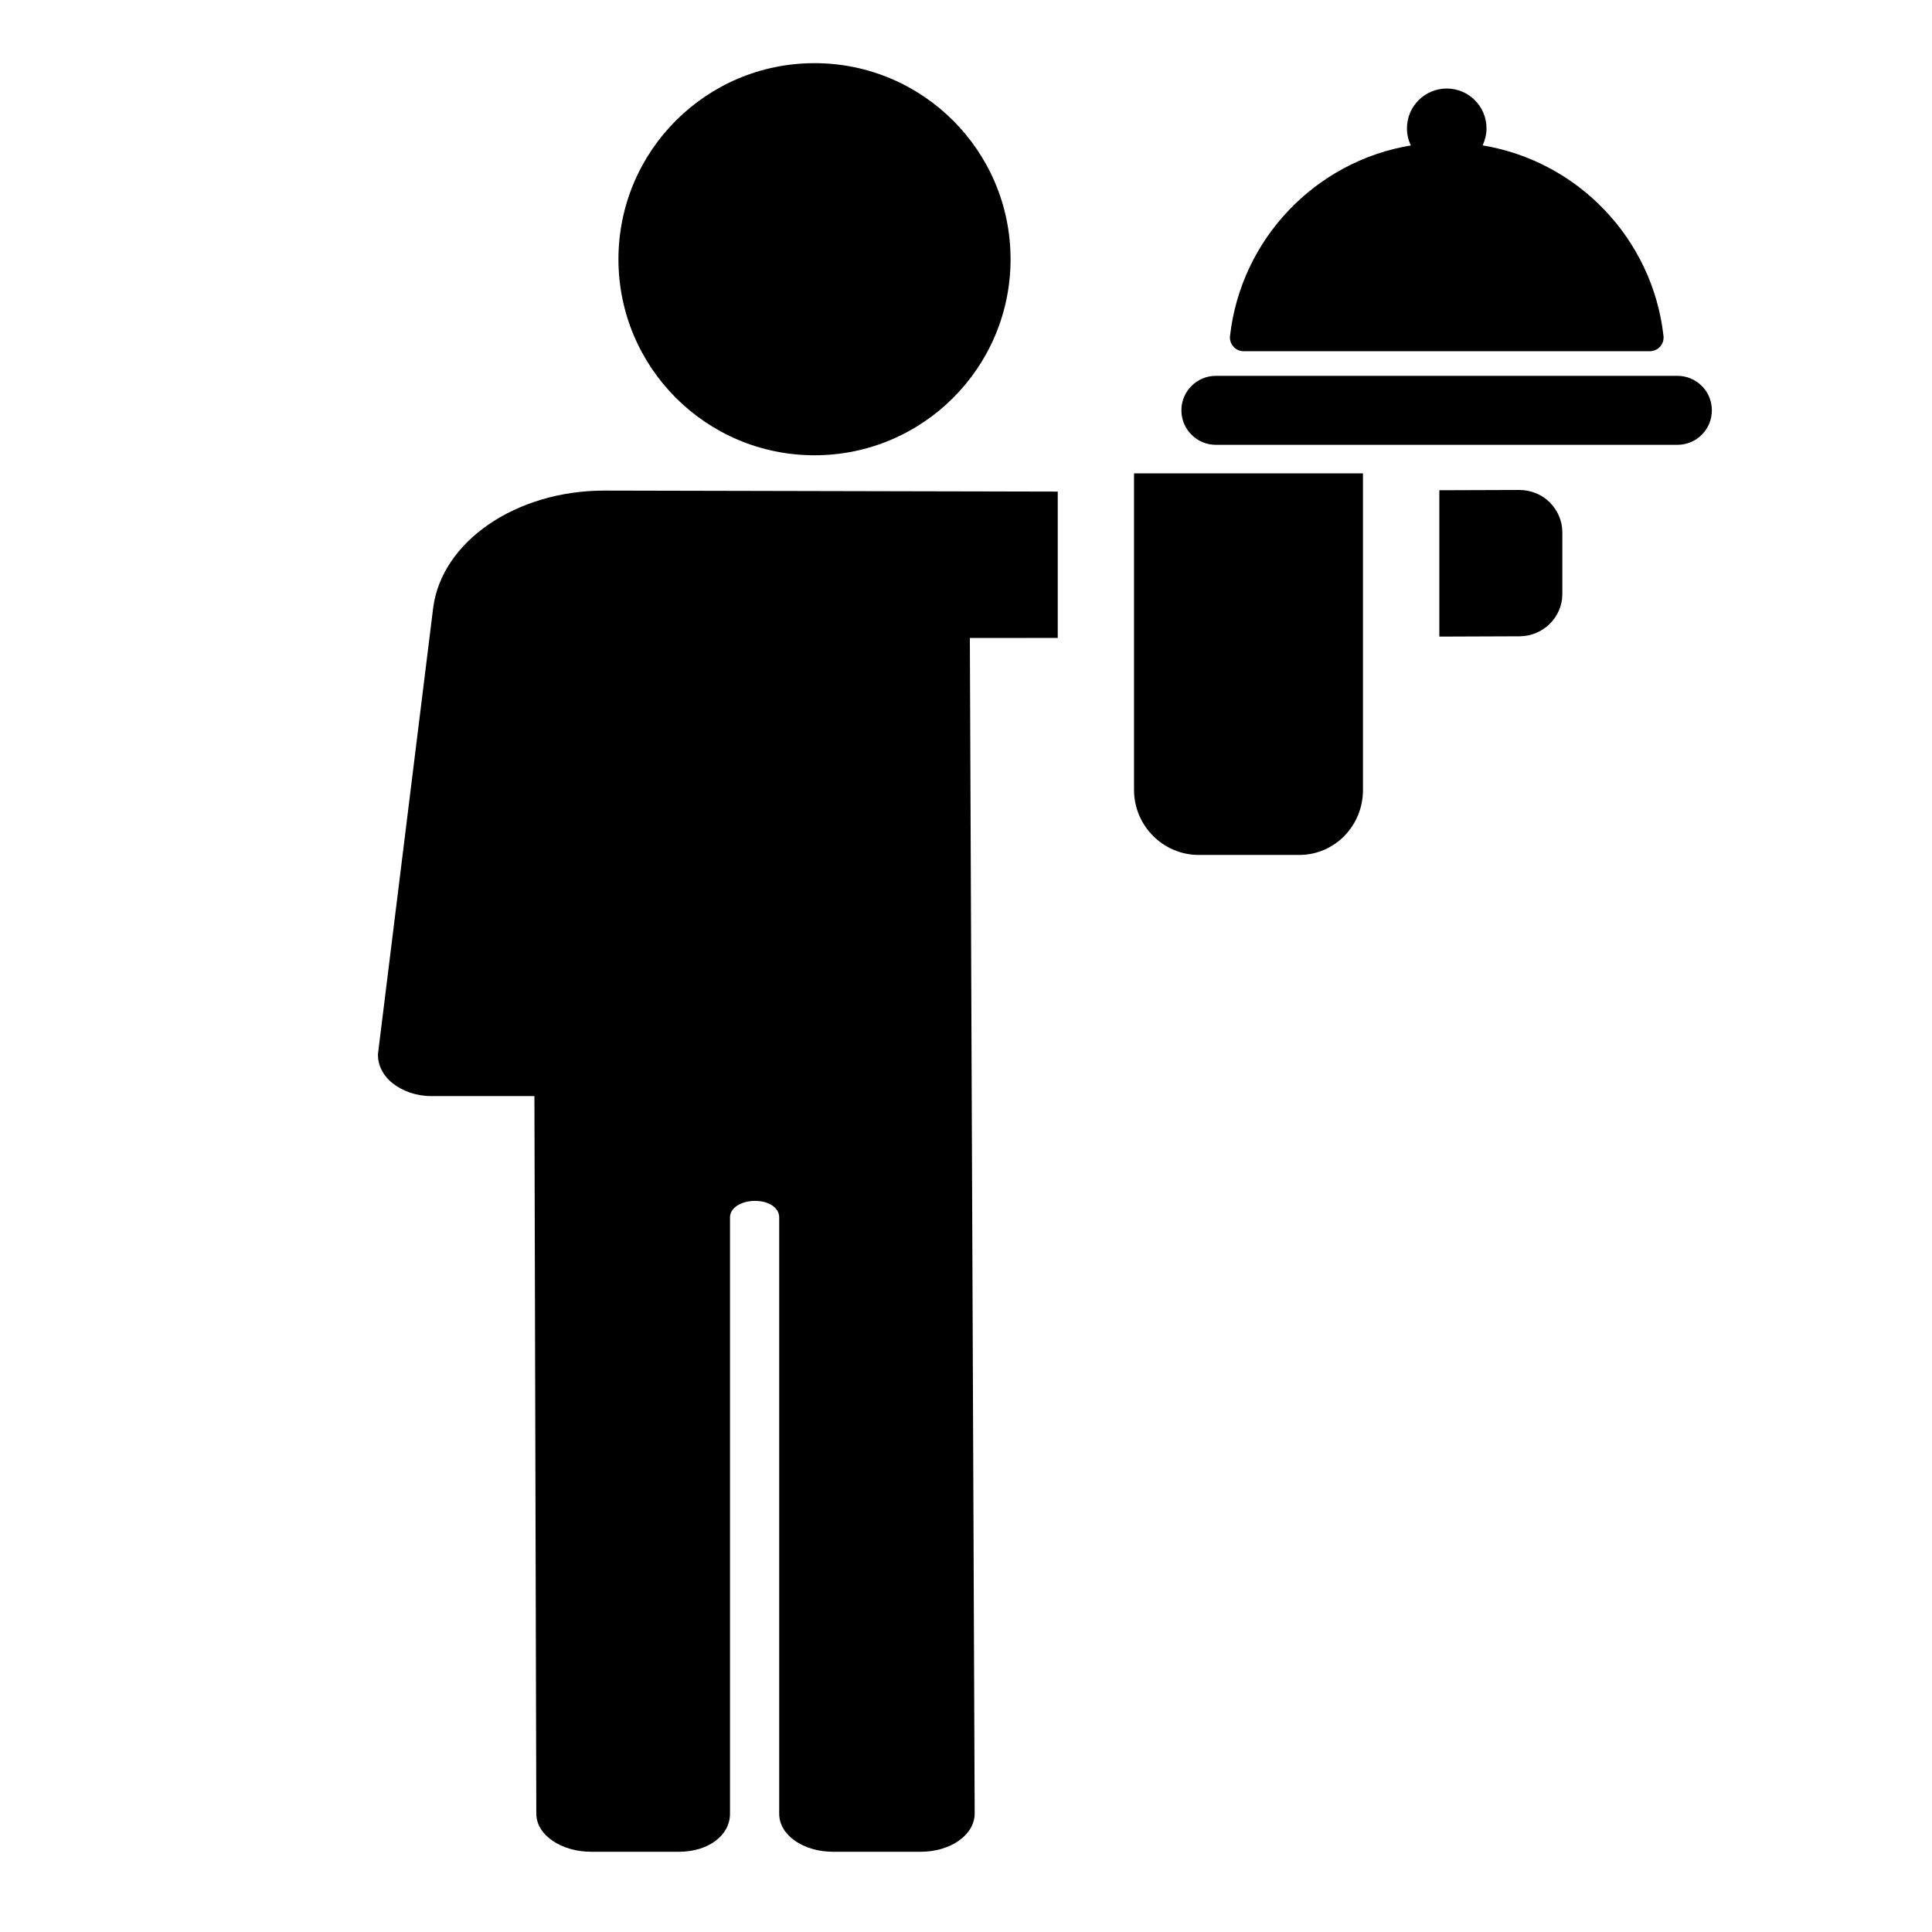
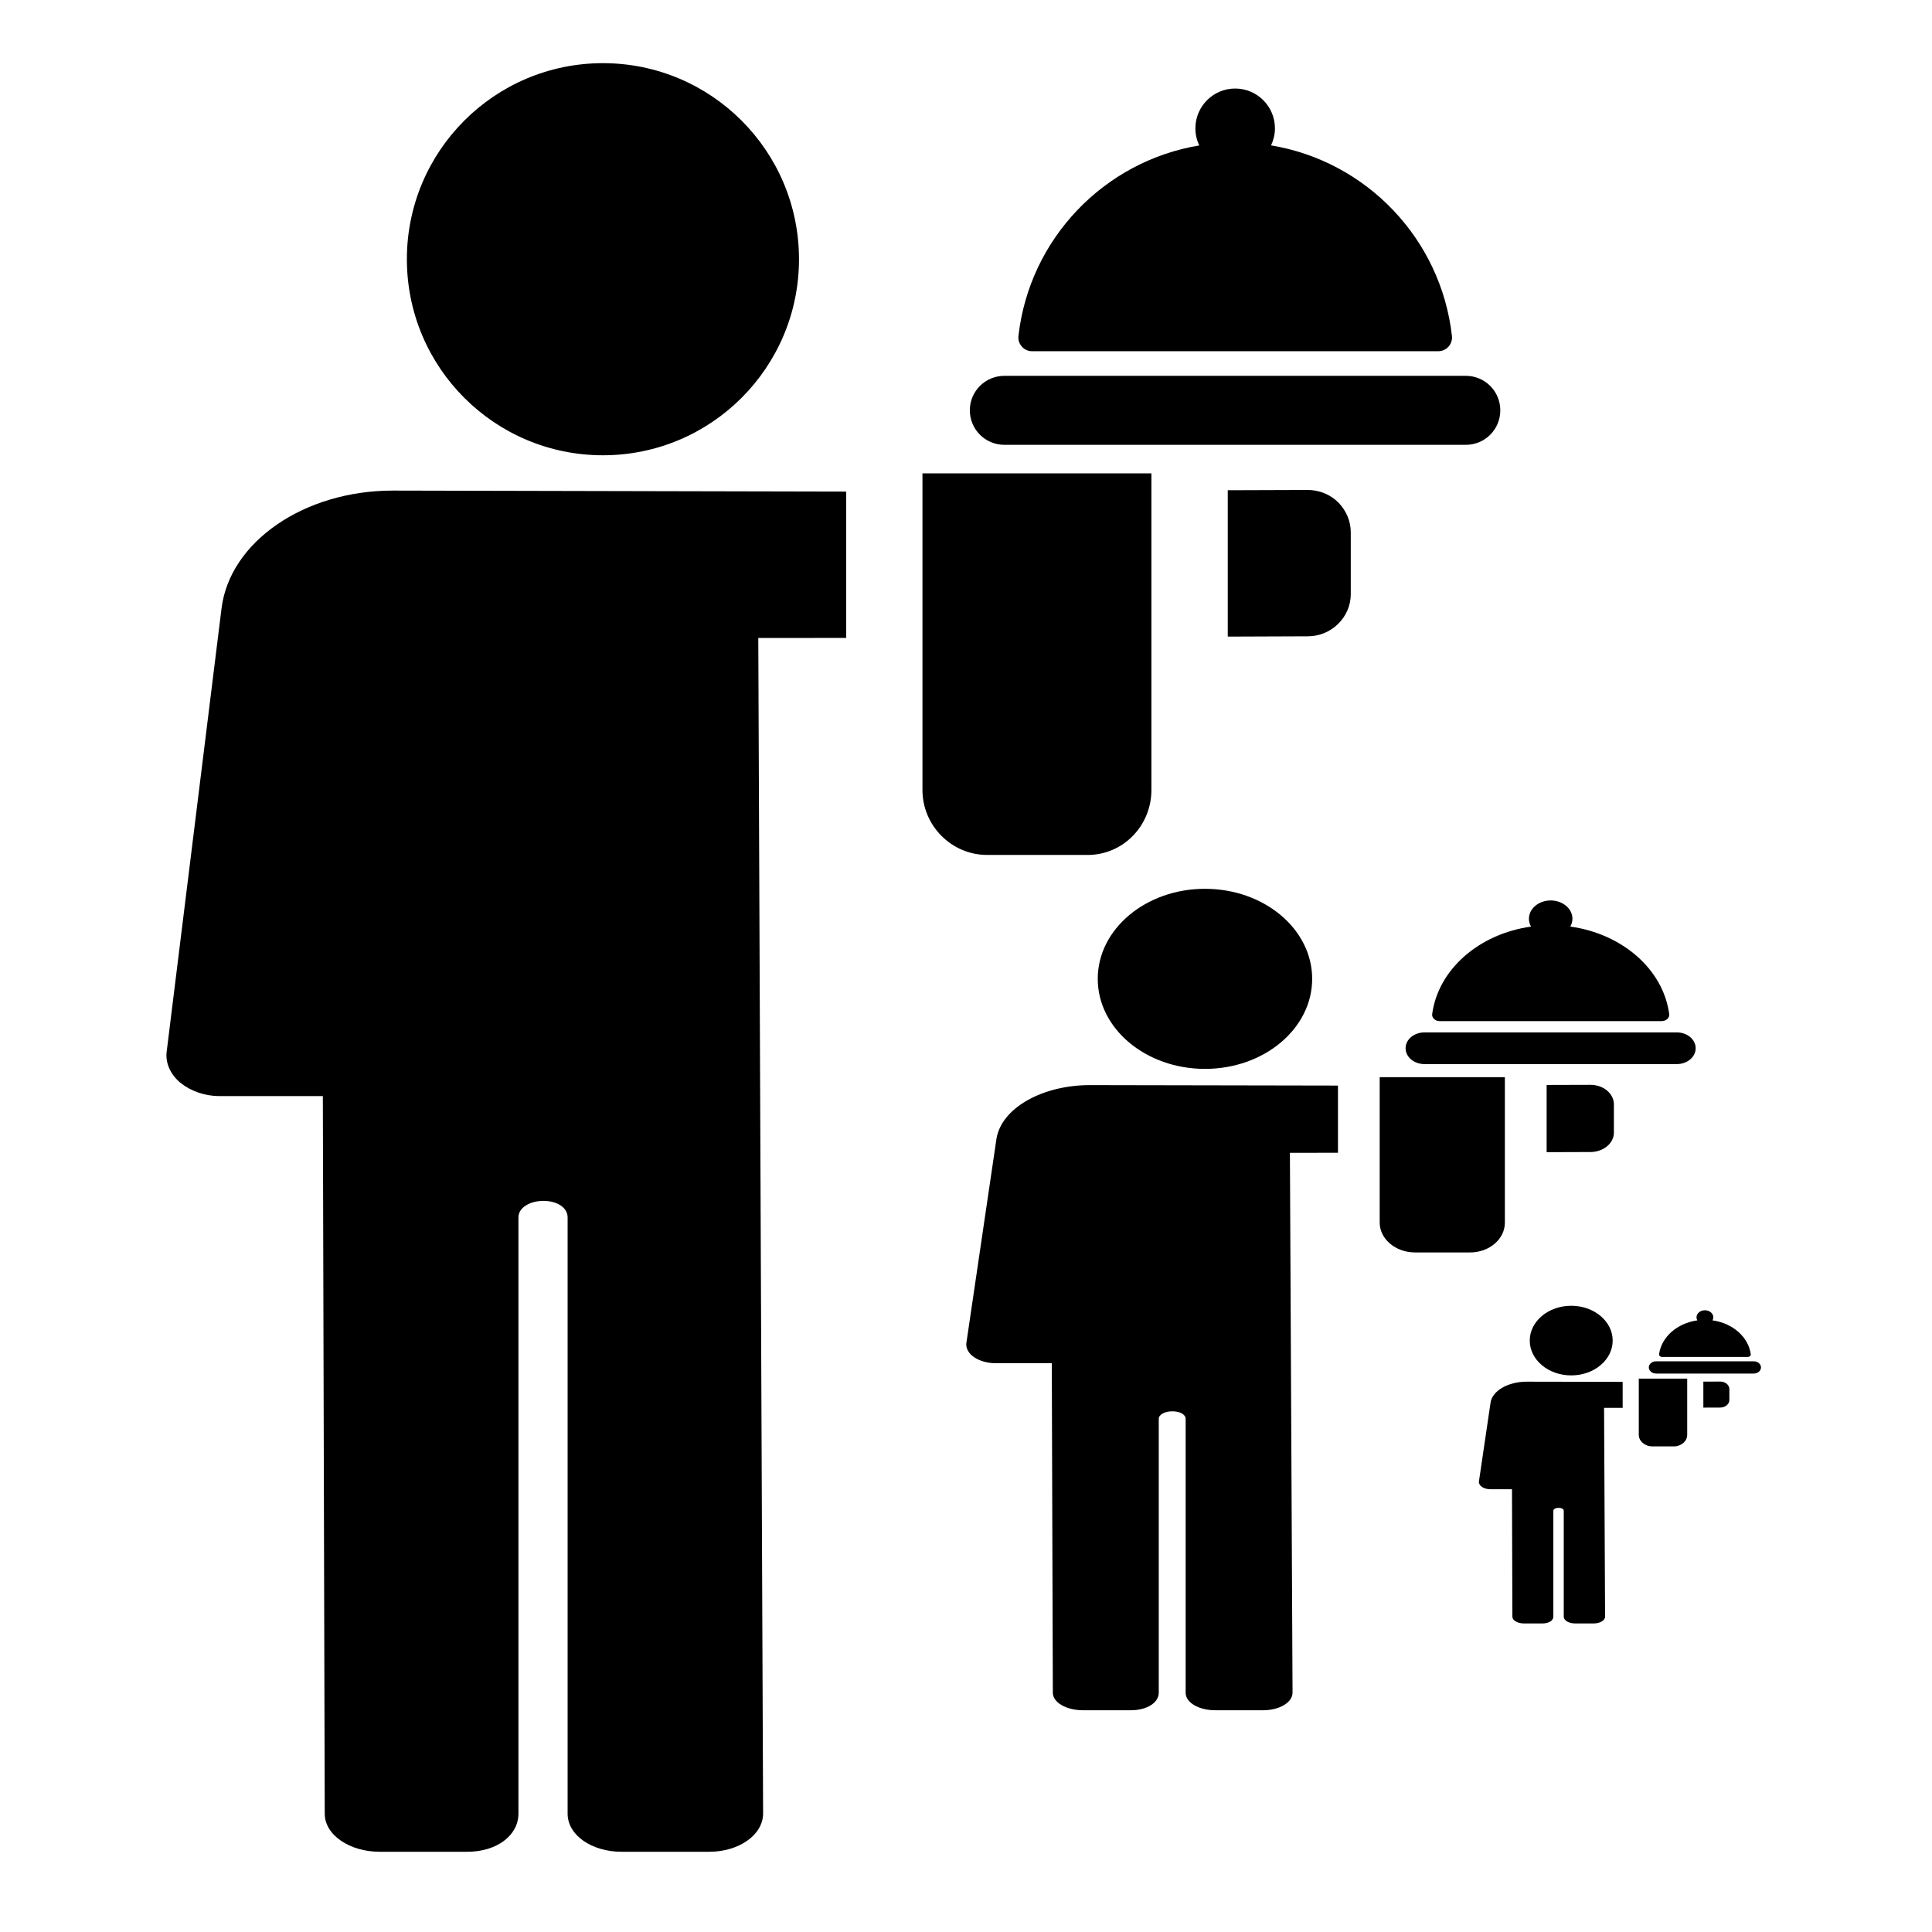
<svg xmlns="http://www.w3.org/2000/svg" fill="#000000" version="1.1" id="Capa_1" width="800px" height="800px" viewBox="0 0 45.574 45.574" xml:space="preserve">
  <defs id="defs1118" />
-   <g id="g1113" transform="matrix(0.9093137,0,0,0.9093137,8.372538,2.240183)">
+   <g id="g1113" transform="matrix(0.9093137,0,0,0.9093137,3.381835,2.240183)">
    <g id="g1111">
      <path d="m 6.47,10.263 c -2.305,0 -4.228,1.332 -4.442,3.054 L 0.601,24.849 c -0.024,0.282 0.111,0.576 0.369,0.783 0.258,0.206 0.619,0.338 0.995,0.338 h 2.691 l 0.049,18.614 c 0,0.566 0.662,0.99 1.42,0.99 h 2.284 c 0.755,0 1.321,-0.422 1.321,-0.988 V 29.117 c 0,-0.258 0.305,-0.428 0.65,-0.428 0.345,0 0.626,0.17 0.626,0.428 v 15.47 c 0,0.565 0.639,0.987 1.393,0.987 h 2.285 c 0.756,0 1.393,-0.43 1.393,-0.996 L 15.952,14.087 18.232,14.085 v -3.796 z" id="path1099" style="stroke-width:1.154" />
      <circle cx="11.922" cy="4.261" id="circle1101" r="5.086" style="stroke-width:1.199" />
      <path d="m 30.203,10.247 -2.072,0.007 v 3.797 l 2.082,-0.008 c 0.604,-0.002 1.109,-0.49 1.109,-1.095 v -1.606 c 0,-0.292 -0.123,-0.57 -0.329,-0.776 -0.205,-0.206 -0.499,-0.32 -0.79,-0.319 z" id="path1103" />
      <path d="m 20.211,18.031 c 0,0.924 0.754,1.684 1.678,1.684 h 2.607 c 0.923,0 1.654,-0.76 1.654,-1.684 V 9.816 h -5.939 z" id="path1105" />
      <path d="m 23.058,6.648 h 10.529 c 0.103,0 0.2,-0.042 0.27,-0.117 0.068,-0.078 0.102,-0.179 0.089,-0.281 -0.283,-2.518 -2.217,-4.532 -4.692,-4.942 0.063,-0.136 0.101,-0.284 0.101,-0.442 0,-0.57 -0.462,-1.033 -1.032,-1.033 -0.57,0 -1.032,0.463 -1.032,1.033 0,0.159 0.036,0.31 0.102,0.443 -2.476,0.411 -4.408,2.427 -4.692,4.943 -0.012,0.102 0.021,0.201 0.091,0.278 0.065,0.076 0.162,0.118 0.266,0.118 z" id="path1107" />
      <path d="m 34.305,7.286 h -11.967 c -0.496,0 -0.898,0.398 -0.898,0.895 0,0.497 0.402,0.895 0.897,0.895 h 11.968 c 0.496,0 0.896,-0.398 0.896,-0.895 0,-0.497 -0.4,-0.895 -0.896,-0.895 z" id="path1109" />
    </g>
  </g>
+   <g id="g1113-6" transform="matrix(0.4972371,0,0,0.4176158,22.49578,21.3106)">
+     <g id="g1111-7">
+       <path d="m 6.47,10.263 c -2.305,0 -4.228,1.332 -4.442,3.054 L 0.601,24.849 c -0.024,0.282 0.111,0.576 0.369,0.783 0.258,0.206 0.619,0.338 0.995,0.338 h 2.691 l 0.049,18.614 c 0,0.566 0.662,0.99 1.42,0.99 h 2.284 c 0.755,0 1.321,-0.422 1.321,-0.988 V 29.117 c 0,-0.258 0.305,-0.428 0.65,-0.428 0.345,0 0.626,0.17 0.626,0.428 v 15.47 c 0,0.565 0.639,0.987 1.393,0.987 h 2.285 c 0.756,0 1.393,-0.43 1.393,-0.996 L 15.952,14.087 18.232,14.085 v -3.796 z" id="path1099-5" style="stroke-width:1.154" />
+       <circle cx="11.922" cy="4.261" id="circle1101-3" r="5.086" style="stroke-width:1.199" />
+       <path d="m 30.203,10.247 -2.072,0.007 v 3.797 l 2.082,-0.008 c 0.604,-0.002 1.109,-0.49 1.109,-1.095 v -1.606 c 0,-0.292 -0.123,-0.57 -0.329,-0.776 -0.205,-0.206 -0.499,-0.32 -0.79,-0.319 z" id="path1103-5" />
+       <path d="m 20.211,18.031 c 0,0.924 0.754,1.684 1.678,1.684 h 2.607 c 0.923,0 1.654,-0.76 1.654,-1.684 V 9.816 h -5.939 z" id="path1105-6" />
+       <path d="m 23.058,6.648 h 10.529 c 0.103,0 0.2,-0.042 0.27,-0.117 0.068,-0.078 0.102,-0.179 0.089,-0.281 -0.283,-2.518 -2.217,-4.532 -4.692,-4.942 0.063,-0.136 0.101,-0.284 0.101,-0.442 0,-0.57 -0.462,-1.033 -1.032,-1.033 -0.57,0 -1.032,0.463 -1.032,1.033 0,0.159 0.036,0.31 0.102,0.443 -2.476,0.411 -4.408,2.427 -4.692,4.943 -0.012,0.102 0.021,0.201 0.091,0.278 0.065,0.076 0.162,0.118 0.266,0.118 z" id="path1107-2" />
+       <path d="m 34.305,7.286 h -11.967 c -0.496,0 -0.898,0.398 -0.898,0.895 0,0.497 0.402,0.895 0.897,0.895 h 11.968 c 0.496,0 0.896,-0.398 0.896,-0.895 0,-0.497 -0.4,-0.895 -0.896,-0.895 z" id="path1109-9" />
+     </g>
+   </g>
+   <g id="g1113-6-2" transform="matrix(0.1923005,0,0,0.1615079,34.77085,30.93483)">
+     <g id="g1111-7-7">
+       <path d="m 6.47,10.263 c -2.305,0 -4.228,1.332 -4.442,3.054 L 0.601,24.849 c -0.024,0.282 0.111,0.576 0.369,0.783 0.258,0.206 0.619,0.338 0.995,0.338 h 2.691 l 0.049,18.614 c 0,0.566 0.662,0.99 1.42,0.99 h 2.284 c 0.755,0 1.321,-0.422 1.321,-0.988 V 29.117 c 0,-0.258 0.305,-0.428 0.65,-0.428 0.345,0 0.626,0.17 0.626,0.428 v 15.47 c 0,0.565 0.639,0.987 1.393,0.987 h 2.285 c 0.756,0 1.393,-0.43 1.393,-0.996 L 15.952,14.087 18.232,14.085 v -3.796 z" id="path1099-5-0" style="stroke-width:1.154" />
+       <circle cx="11.922" cy="4.261" id="circle1101-3-9" r="5.086" style="stroke-width:1.199" />
+       <path d="m 30.203,10.247 -2.072,0.007 v 3.797 l 2.082,-0.008 c 0.604,-0.002 1.109,-0.49 1.109,-1.095 v -1.606 c 0,-0.292 -0.123,-0.57 -0.329,-0.776 -0.205,-0.206 -0.499,-0.32 -0.79,-0.319 z" id="path1103-5-3" />
+       <path d="m 20.211,18.031 c 0,0.924 0.754,1.684 1.678,1.684 h 2.607 c 0.923,0 1.654,-0.76 1.654,-1.684 V 9.816 h -5.939 z" id="path1105-6-6" />
+       <path d="m 23.058,6.648 h 10.529 c 0.103,0 0.2,-0.042 0.27,-0.117 0.068,-0.078 0.102,-0.179 0.089,-0.281 -0.283,-2.518 -2.217,-4.532 -4.692,-4.942 0.063,-0.136 0.101,-0.284 0.101,-0.442 0,-0.57 -0.462,-1.033 -1.032,-1.033 -0.57,0 -1.032,0.463 -1.032,1.033 0,0.159 0.036,0.31 0.102,0.443 -2.476,0.411 -4.408,2.427 -4.692,4.943 -0.012,0.102 0.021,0.201 0.091,0.278 0.065,0.076 0.162,0.118 0.266,0.118 z" id="path1107-2-0" />
+       <path d="m 34.305,7.286 h -11.967 c -0.496,0 -0.898,0.398 -0.898,0.895 0,0.497 0.402,0.895 0.897,0.895 h 11.968 c 0.496,0 0.896,-0.398 0.896,-0.895 0,-0.497 -0.4,-0.895 -0.896,-0.895 z" id="path1109-9-6" />
+     </g>
+   </g>
</svg>
